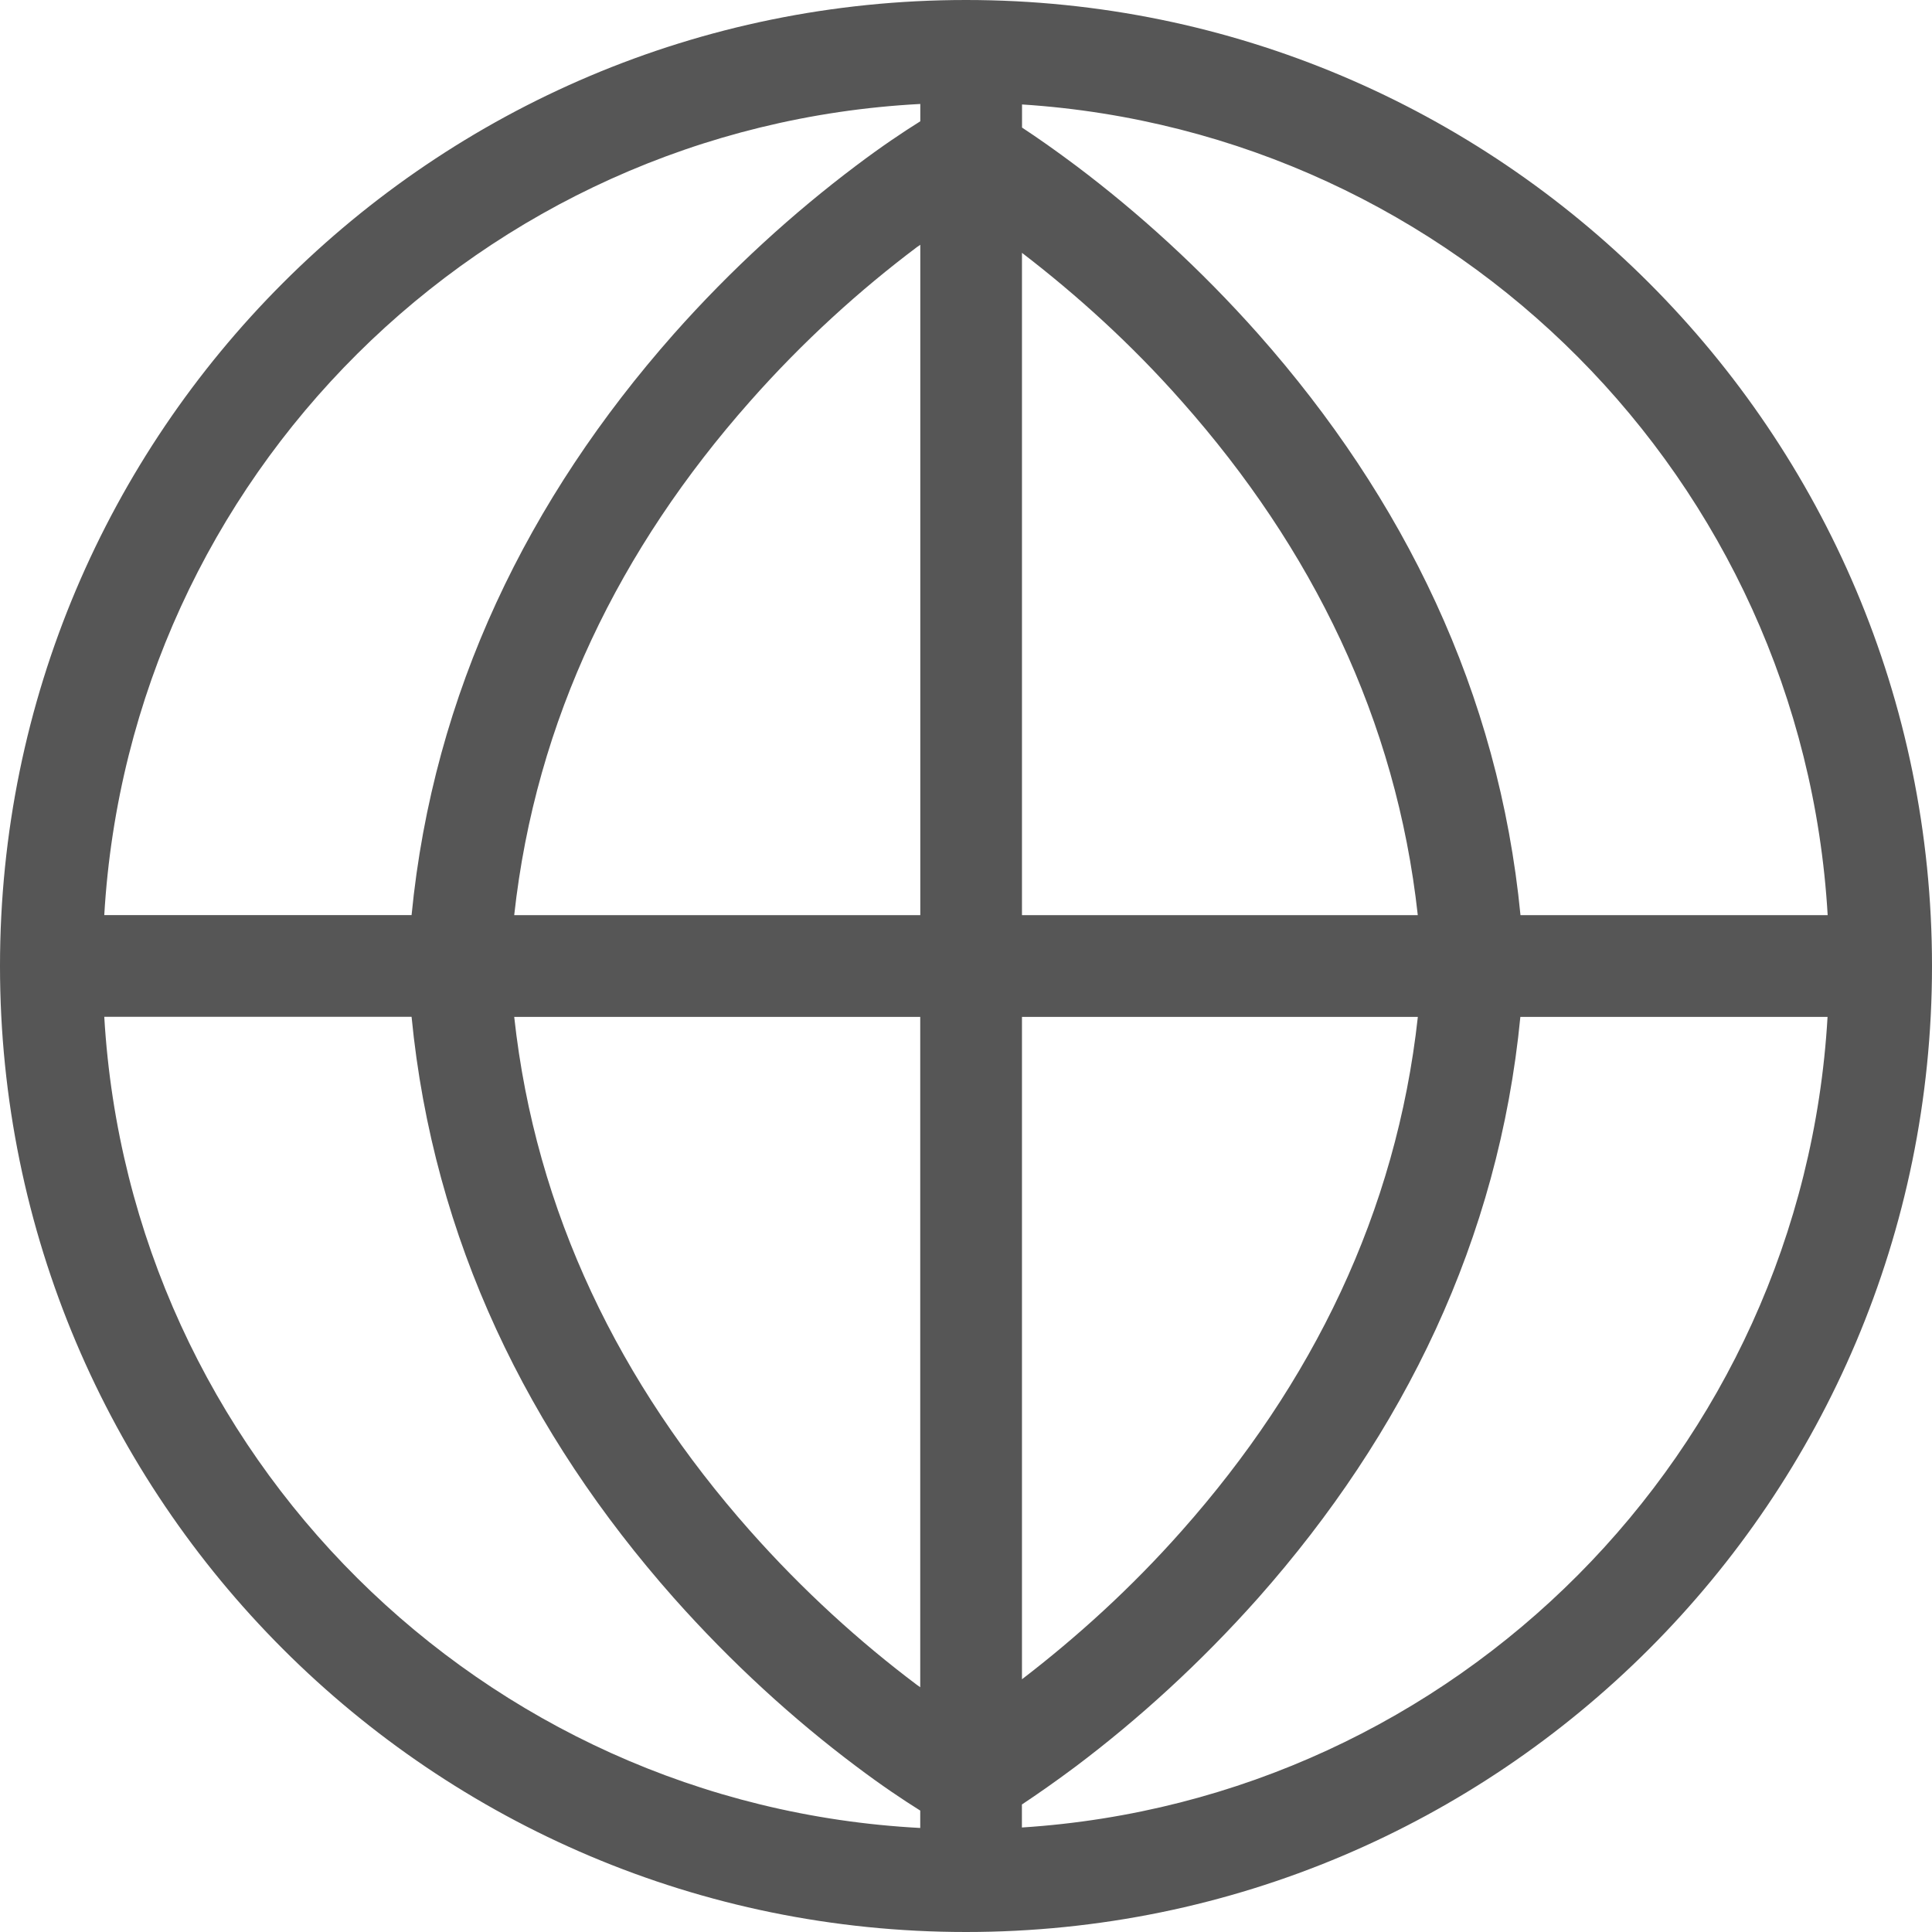
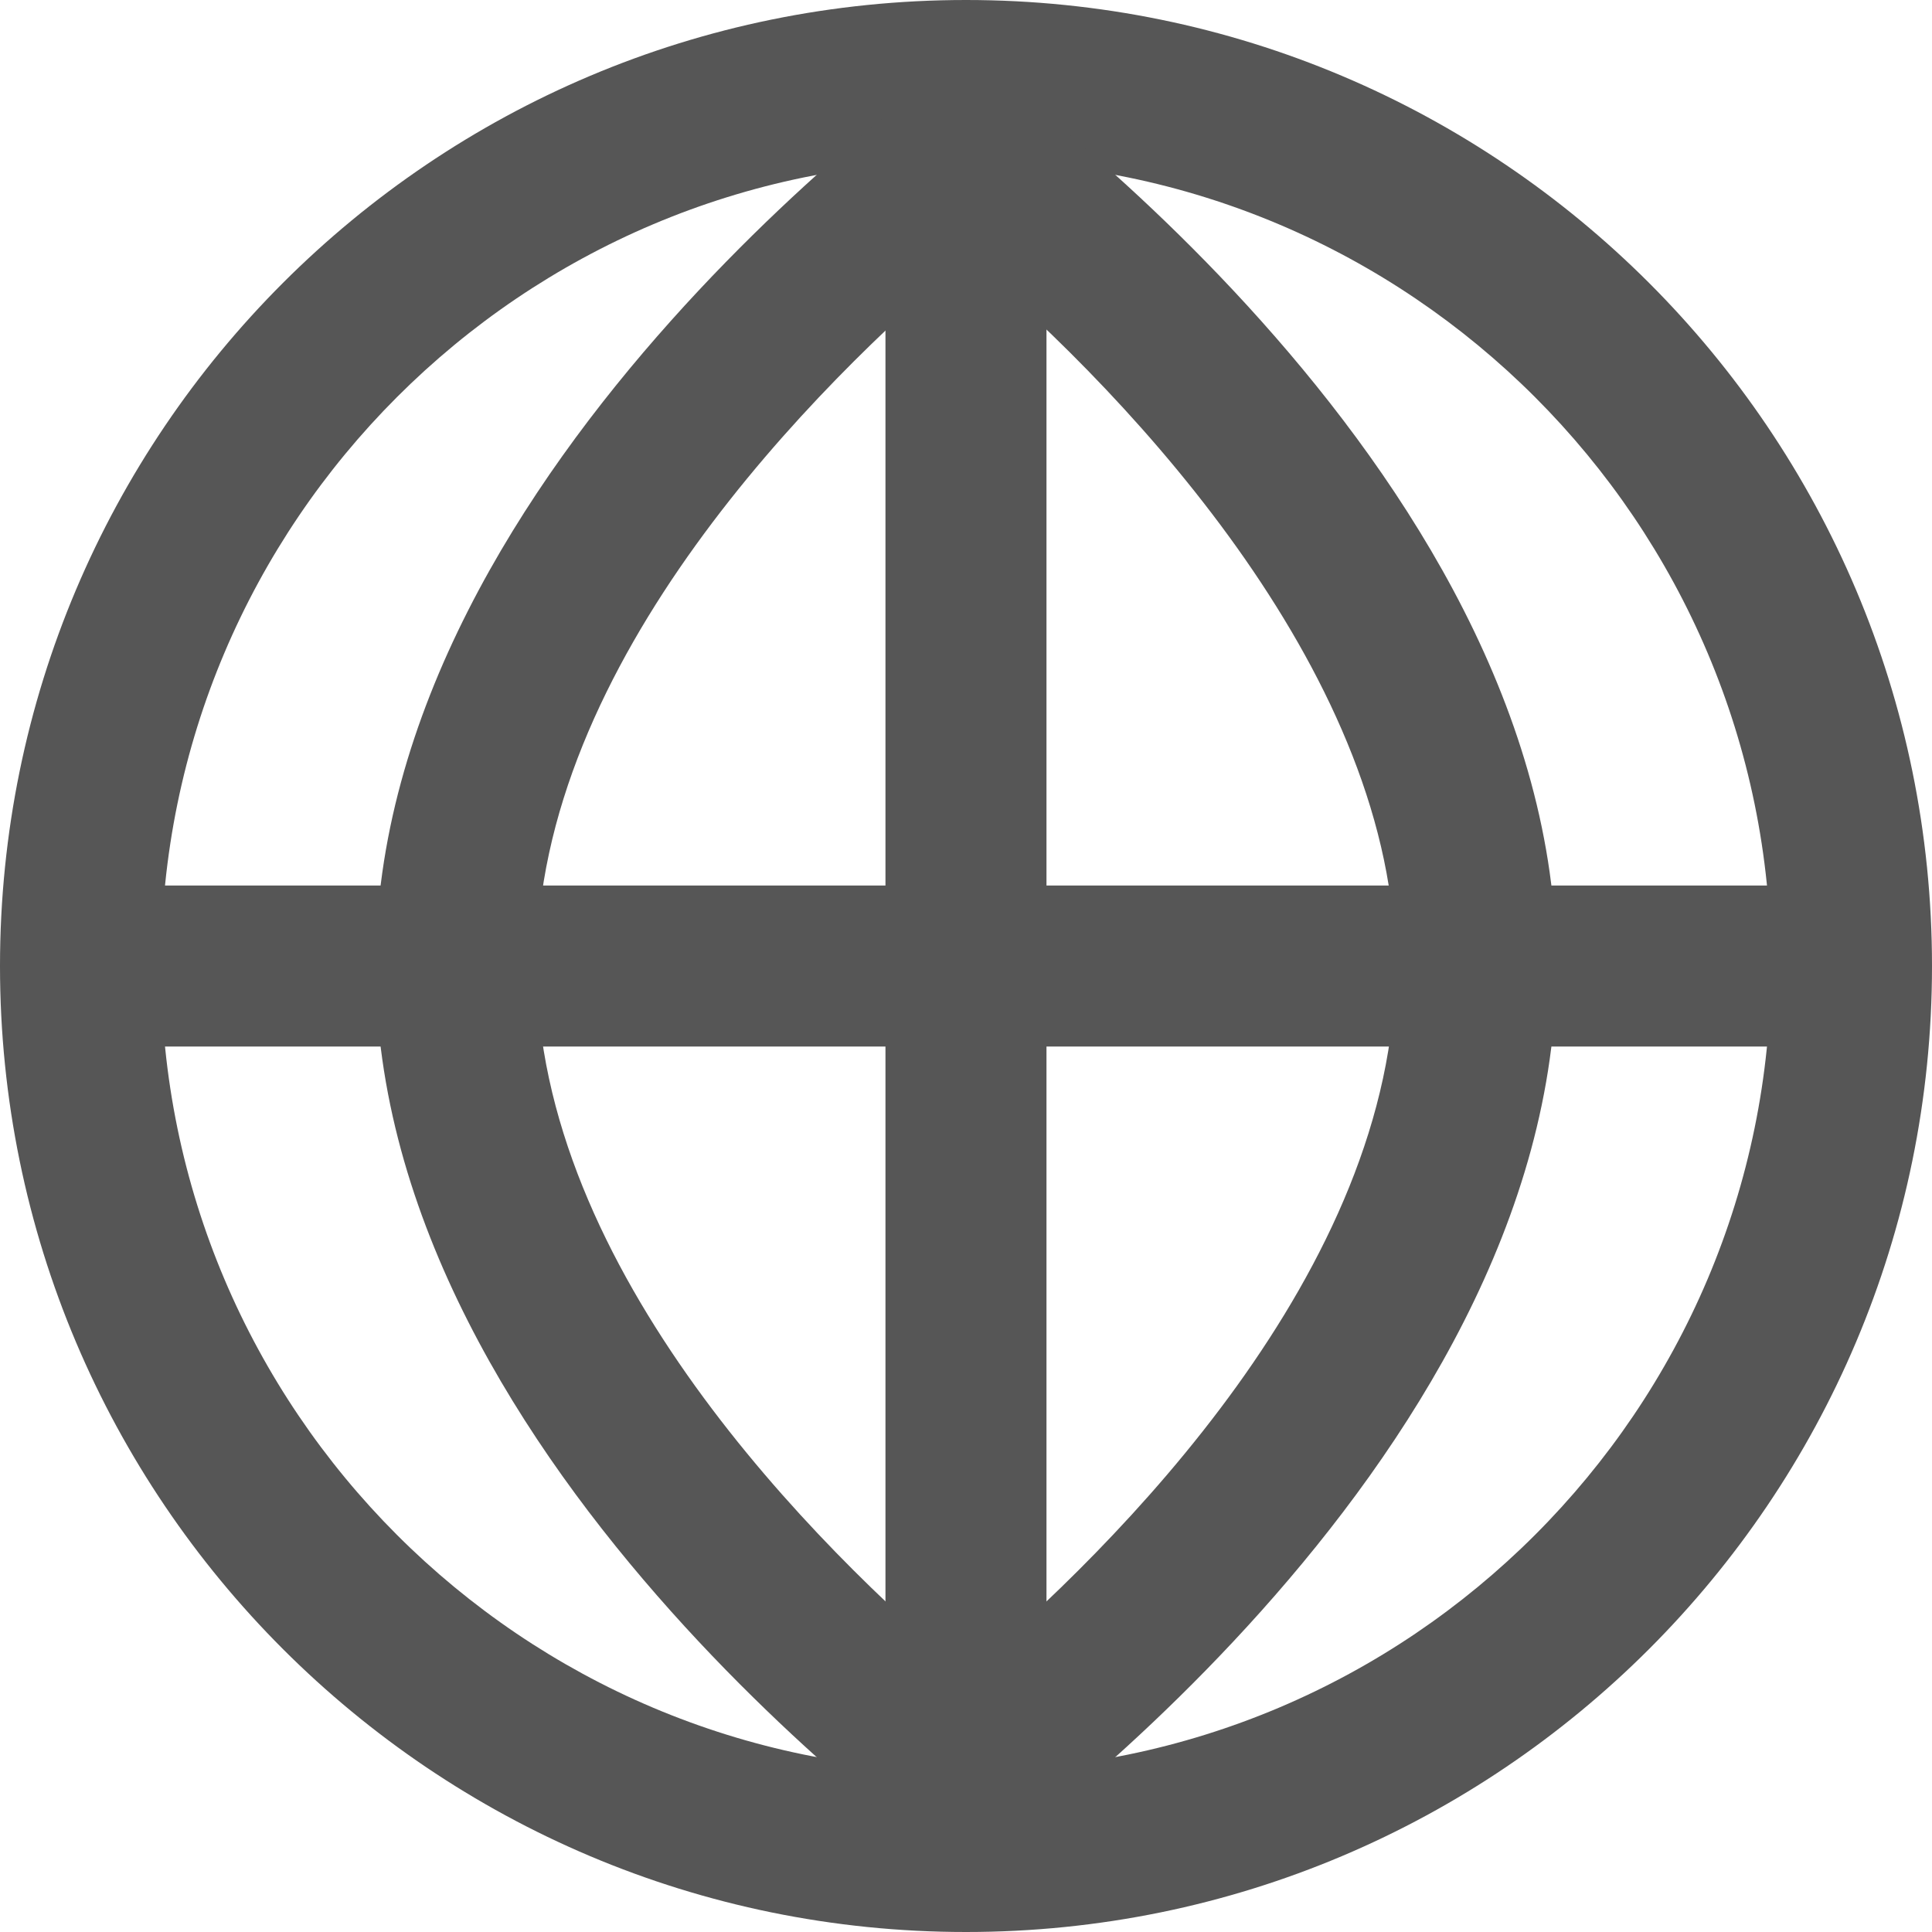
<svg xmlns="http://www.w3.org/2000/svg" version="1.1" width="32" height="32" viewBox="0 0 32 32">
-   <path fill="rgb(86, 86, 86)" d="M16 0c-8.836 0-16 7.164-16 16s7.164 16 16 16c8.836 0 16-7.164 16-16s-7.164-16-16-16zM8.517 15.157c0.356-3.244 1.753-6.076 3.904-8.507 0.88-0.997 1.826-1.851 2.77-2.56 0.020-0.014 0.034-0.021 0.052-0.036v11.104h-6.725zM16.926 1.73c7.191 0.462 12.926 6.224 13.346 13.428h-5.088c-0.359-3.691-1.932-6.901-4.341-9.623-0.962-1.084-1.989-2.014-3.019-2.789-0.348-0.261-0.642-0.466-0.896-0.633v-0.382zM16.926 4.187c0.903 0.693 1.808 1.508 2.651 2.464 2.153 2.43 3.55 5.262 3.906 8.507h-6.556v-10.971zM15.243 1.723v0.286c-0.284 0.178-0.626 0.405-1.065 0.736-1.029 0.775-2.059 1.705-3.020 2.789-2.407 2.724-3.98 5.932-4.341 9.623h-5.090c0.425-7.259 6.244-13.052 13.516-13.435zM23.484 16.843c-0.356 3.243-1.753 6.078-3.906 8.507-0.844 0.955-1.748 1.771-2.651 2.464v-10.971h6.556zM15.243 30.277c-7.271-0.384-13.092-6.176-13.516-13.436h5.090c0.359 3.691 1.932 6.901 4.341 9.623 0.962 1.083 1.989 2.016 3.019 2.789 0.439 0.331 0.779 0.556 1.065 0.736v0.288zM15.243 27.947c-0.020-0.016-0.032-0.023-0.052-0.037-0.944-0.709-1.89-1.564-2.772-2.56-2.149-2.428-3.548-5.264-3.902-8.507h6.725v11.104zM16.926 30.268v-0.38c0.254-0.169 0.548-0.373 0.896-0.633 1.029-0.775 2.057-1.707 3.019-2.789 2.409-2.722 3.982-5.932 4.341-9.623h5.088c-0.416 7.204-6.153 12.965-13.344 13.426z" />
+   <path fill="rgb(86, 86, 86)" d="M16 2.667c7.353 0 13.333 5.982 13.333 13.333 0 7.353-5.98 13.333-13.333 13.333s-13.333-5.98-13.333-13.333c0-7.353 5.98-13.333 13.333-13.333zM16 0c-8.837 0-16 7.163-16 16 0 8.836 7.163 16 16 16s16-7.164 16-16c0-8.837-7.163-16-16-16v0z" />
+   <path fill="rgb(86, 86, 86)" d="M16.012 4.267c2.832 2.395 7.099 7.015 7.099 11.733 0 5.028-4.635 9.625-7.111 11.721-2.478-2.098-7.111-6.693-7.111-11.721 0-5.036 4.649-9.639 7.124-11.733zM16 0.889c0 0-9.778 6.766-9.778 15.111s9.778 15.111 9.778 15.111 9.778-6.766 9.778-15.111c0-8.345-9.778-15.111-9.778-15.111v0z" />
+   <path fill="rgb(86, 86, 86)" d="M31.111 14.667h-13.778v-13.778h-2.667v13.778h-13.778v2.667h13.778v13.778h2.667v-13.778h13.778z" />
</svg>
